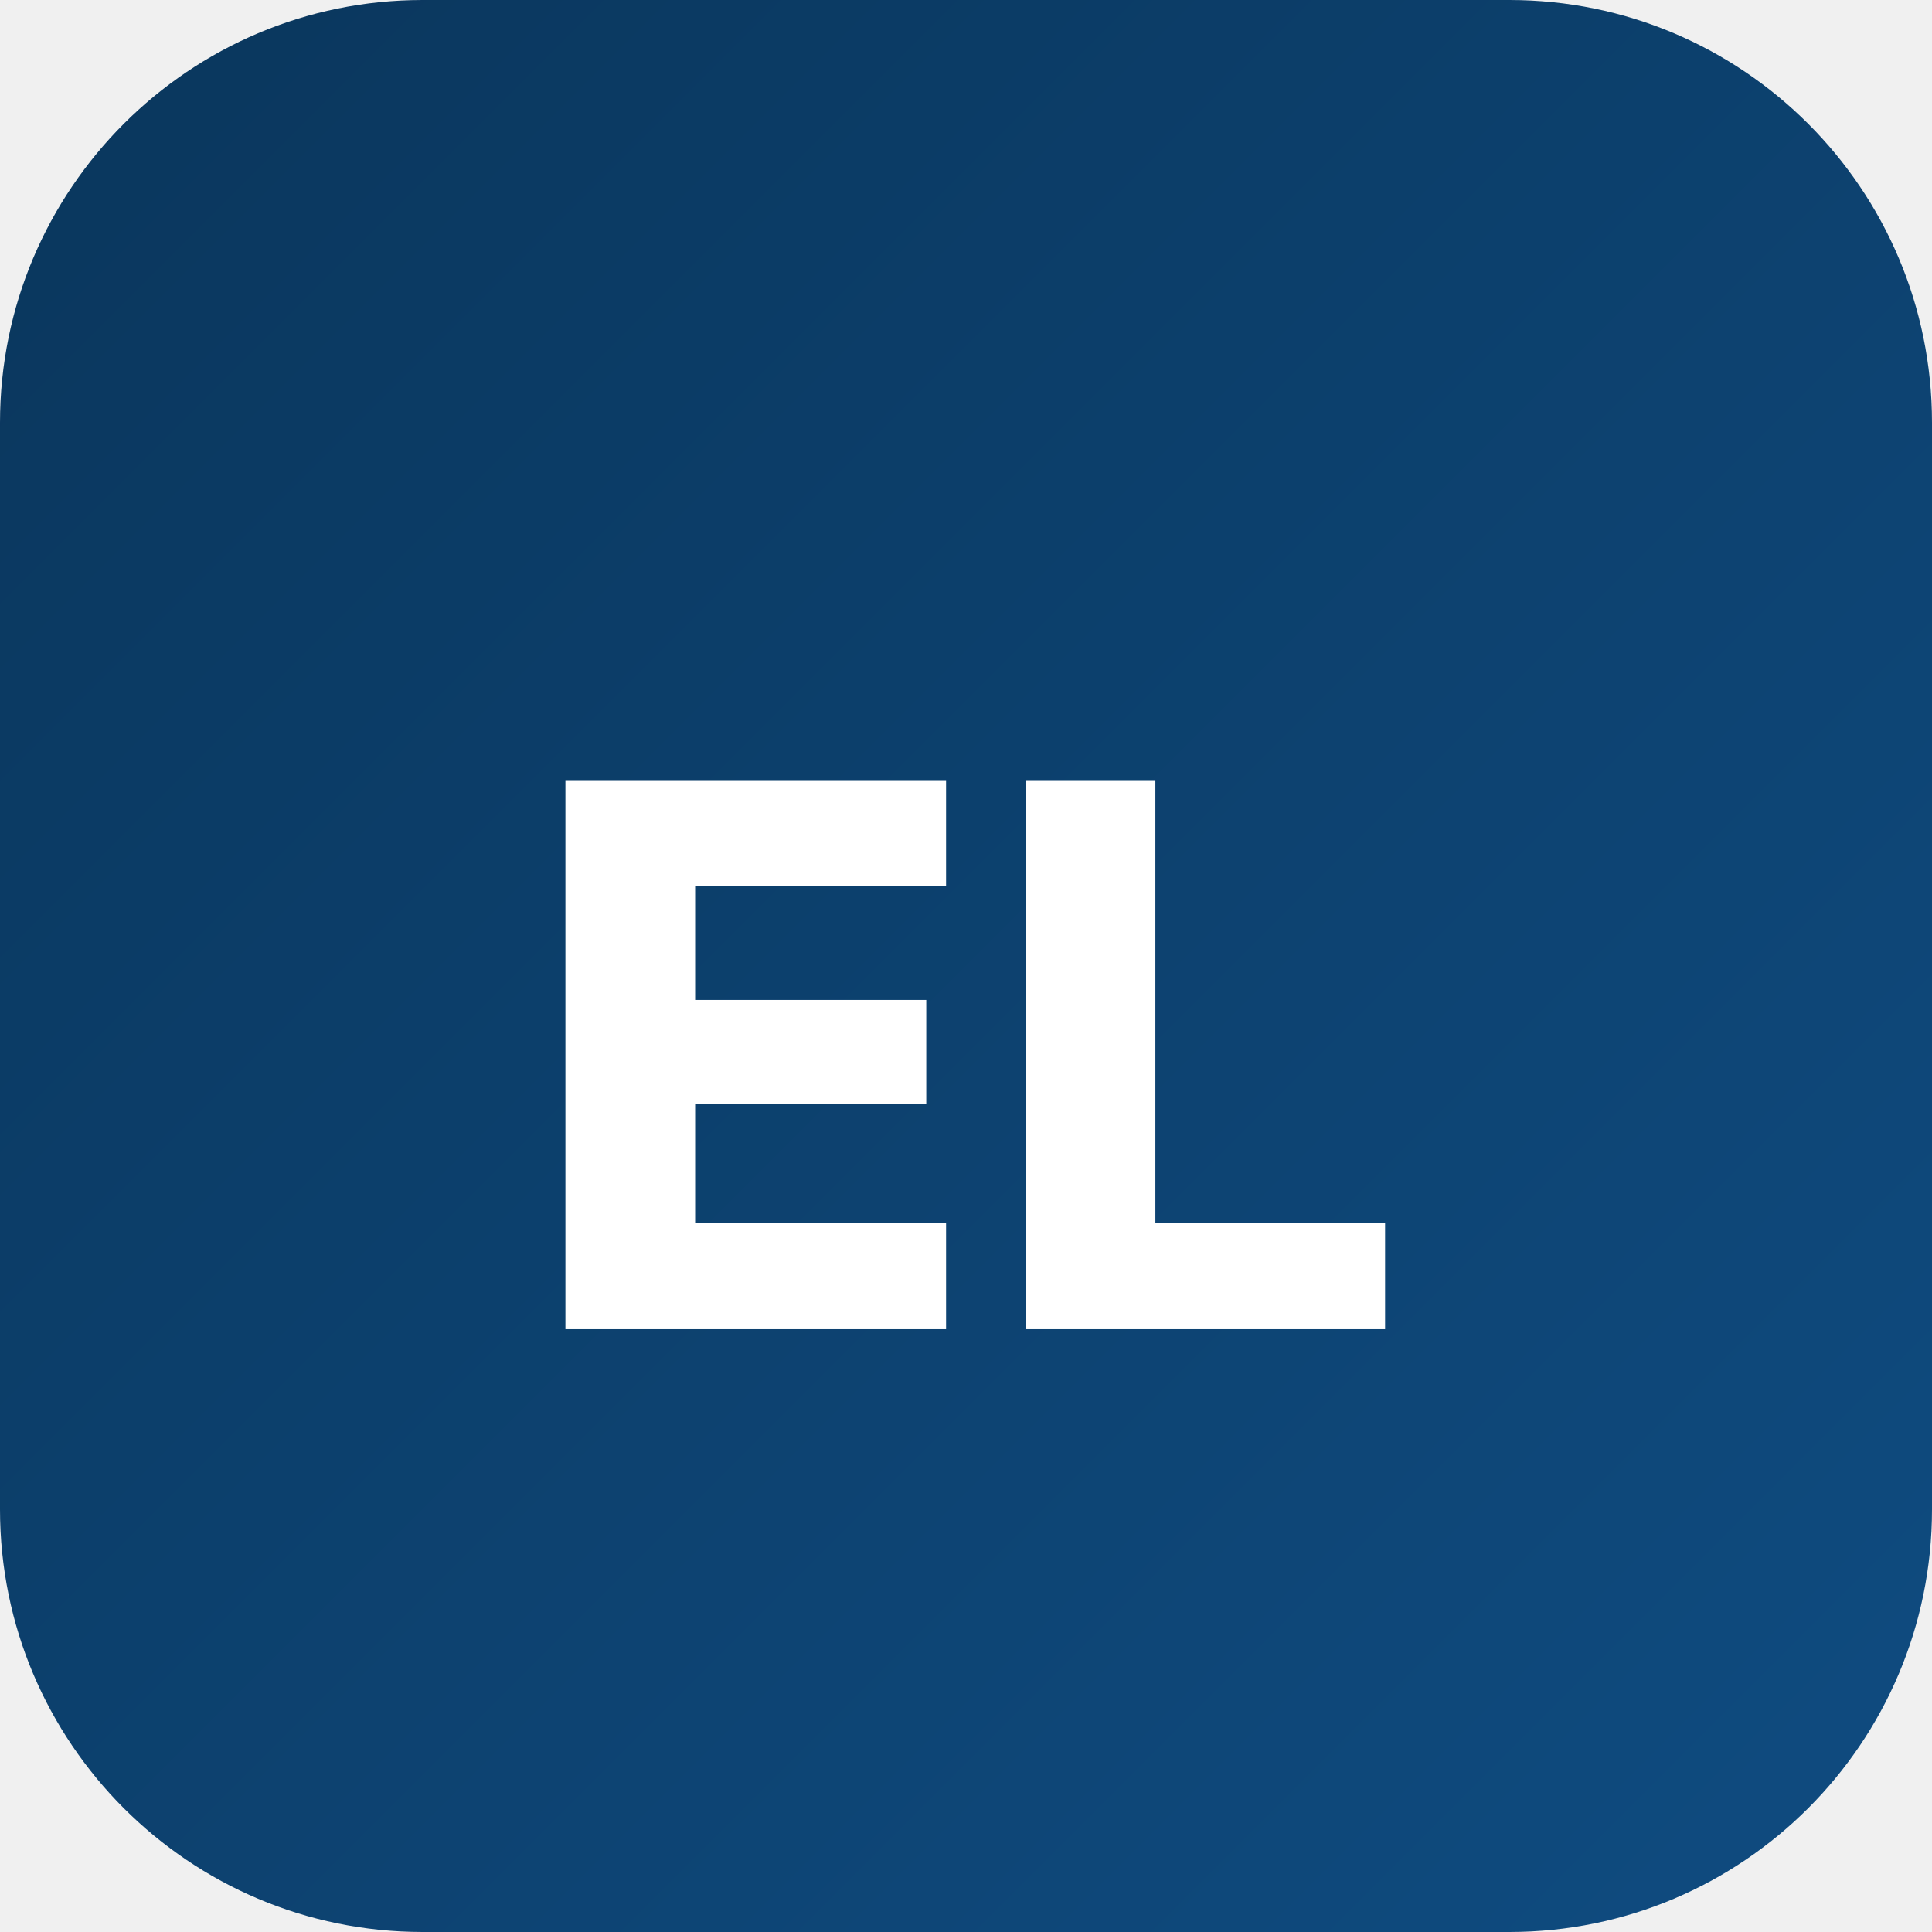
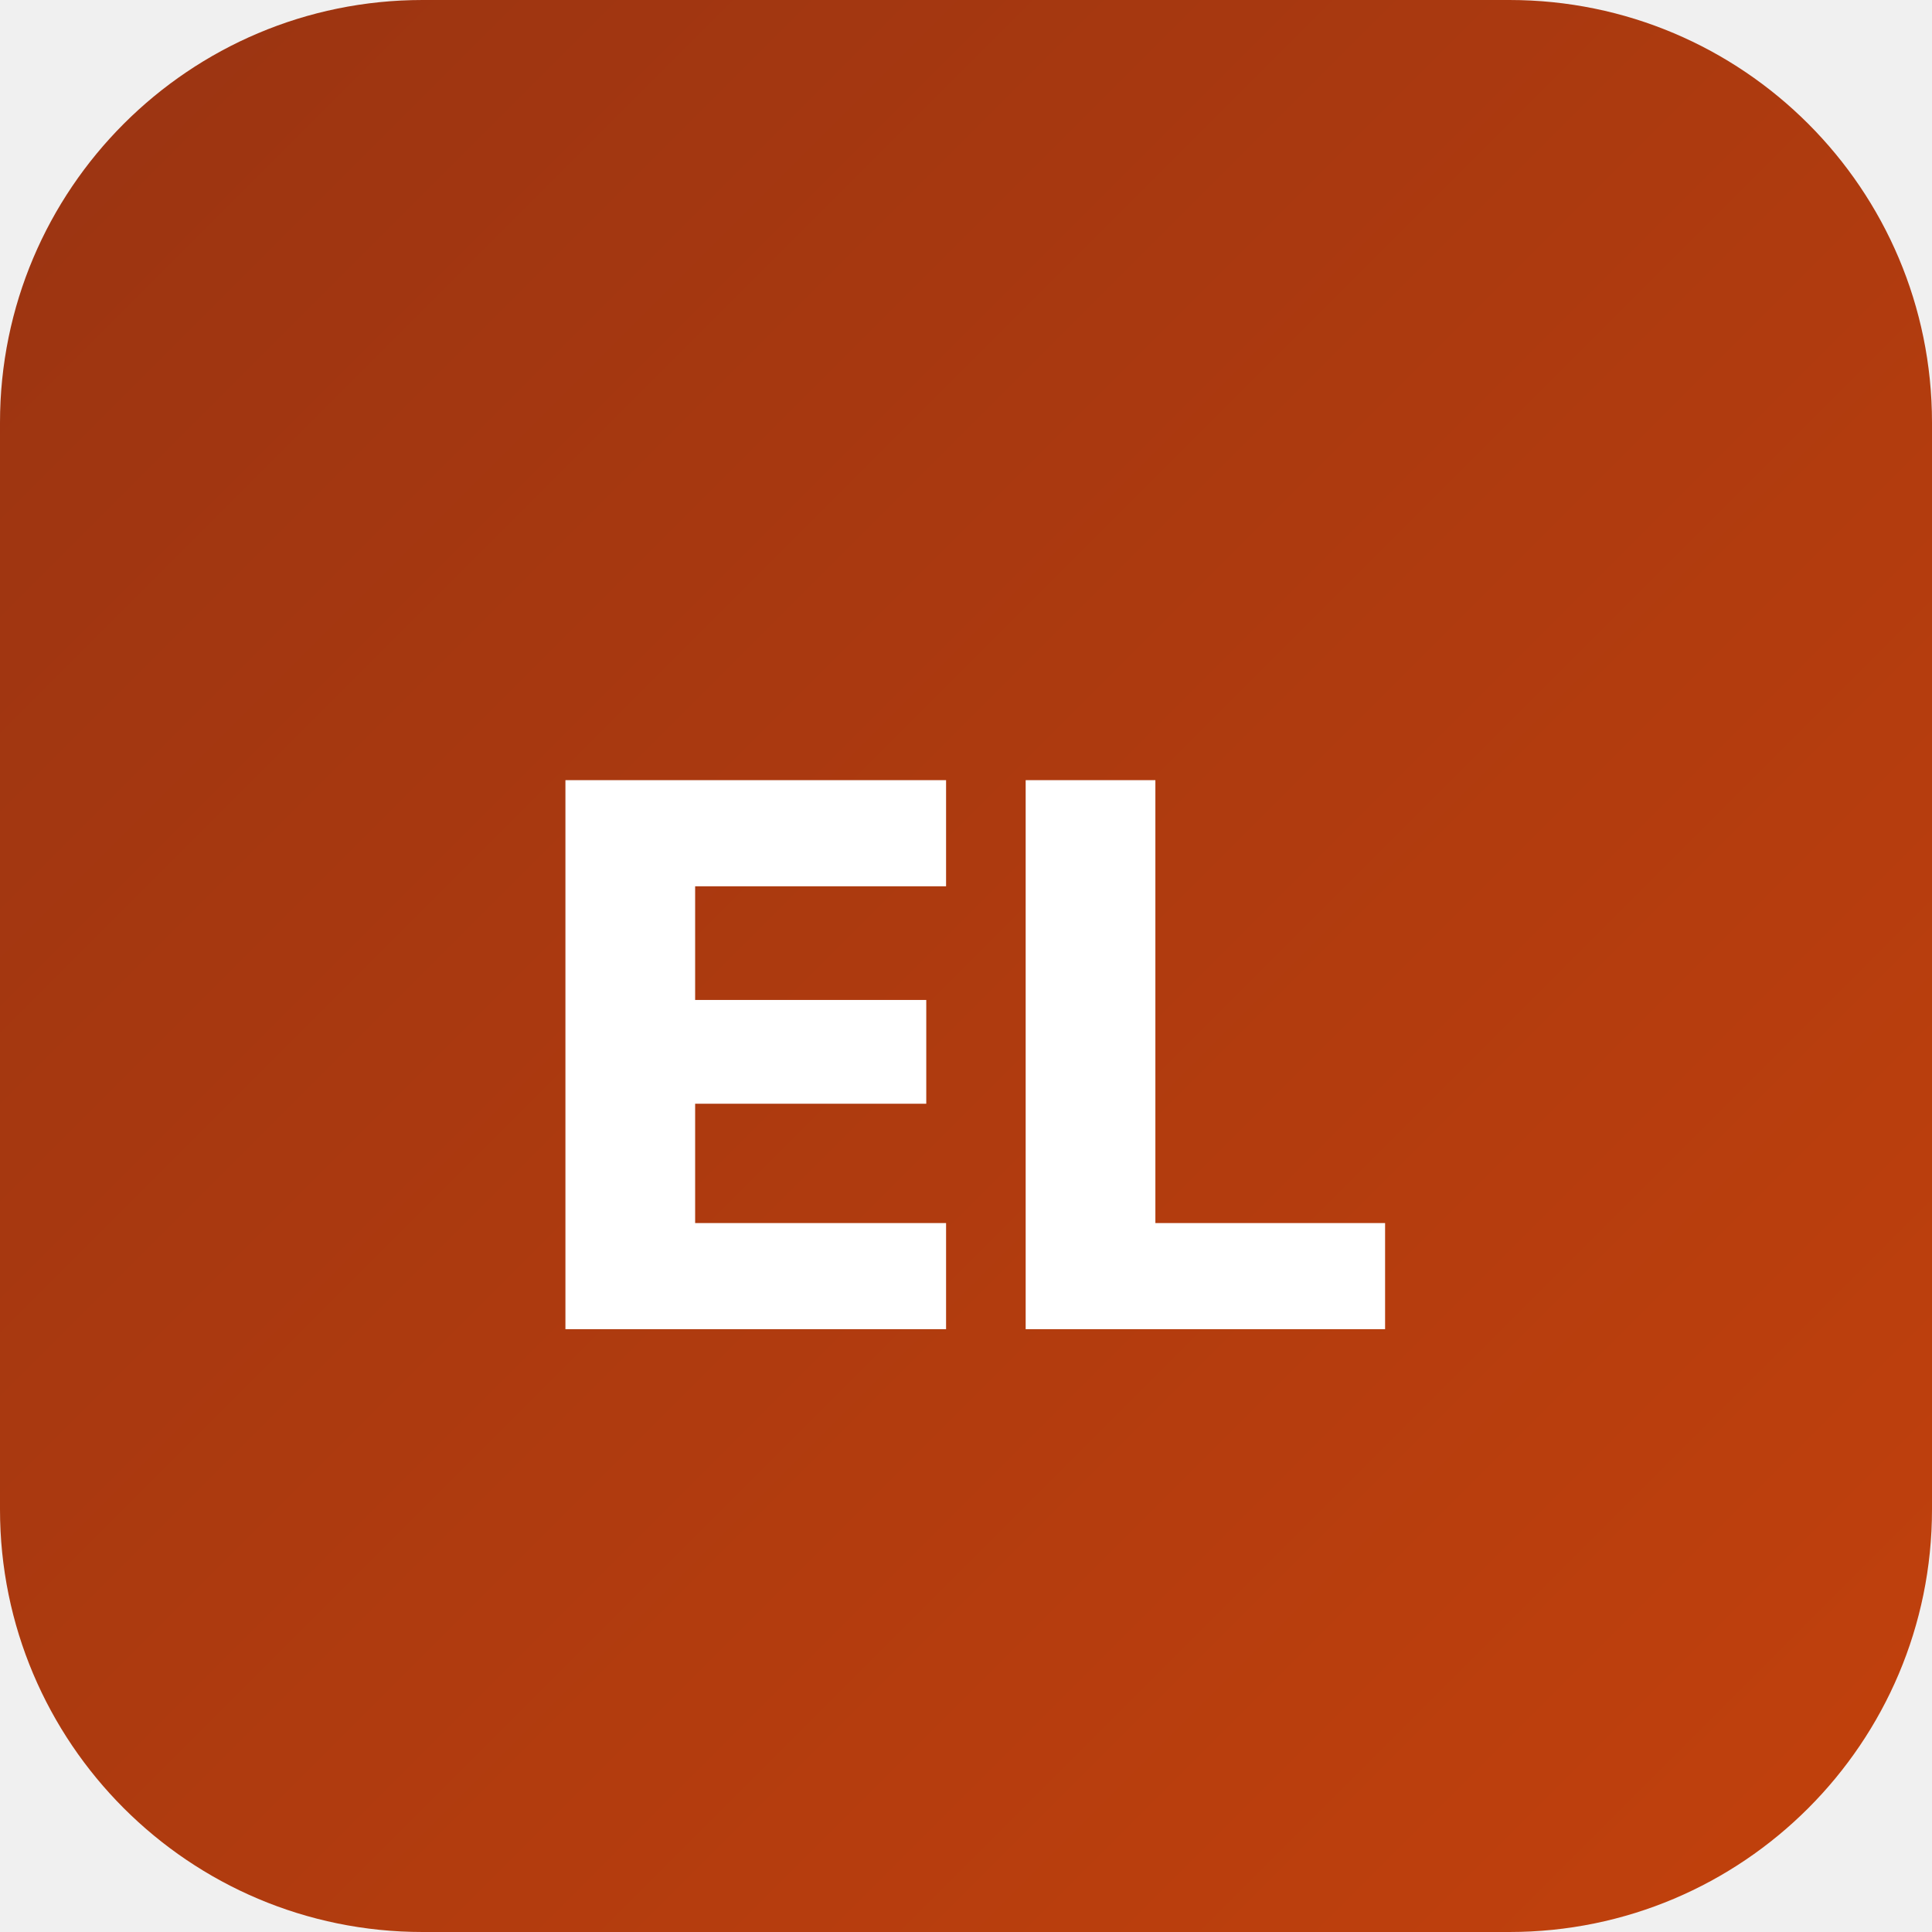
<svg xmlns="http://www.w3.org/2000/svg" viewBox="0 0 64 64">
  <defs>
    <linearGradient id="g" x1="0" y1="0" x2="1" y2="1">
-       <stop offset="0%" stop-color="#0A365C" />
-       <stop offset="100%" stop-color="#0F4C81" />
+       <stop offset="0%" stop-color="#9A3412" />
+       <stop offset="100%" stop-color="#C2410C" />
    </linearGradient>
  </defs>
  <rect width="64" height="64" rx="14" fill="url(#g)" />
  <text x="50%" y="54%" dominant-baseline="middle" text-anchor="middle" font-family="system-ui,-apple-system,sans-serif" font-size="25" font-weight="800" fill="#FFFFFF">EL</text>
</svg>
